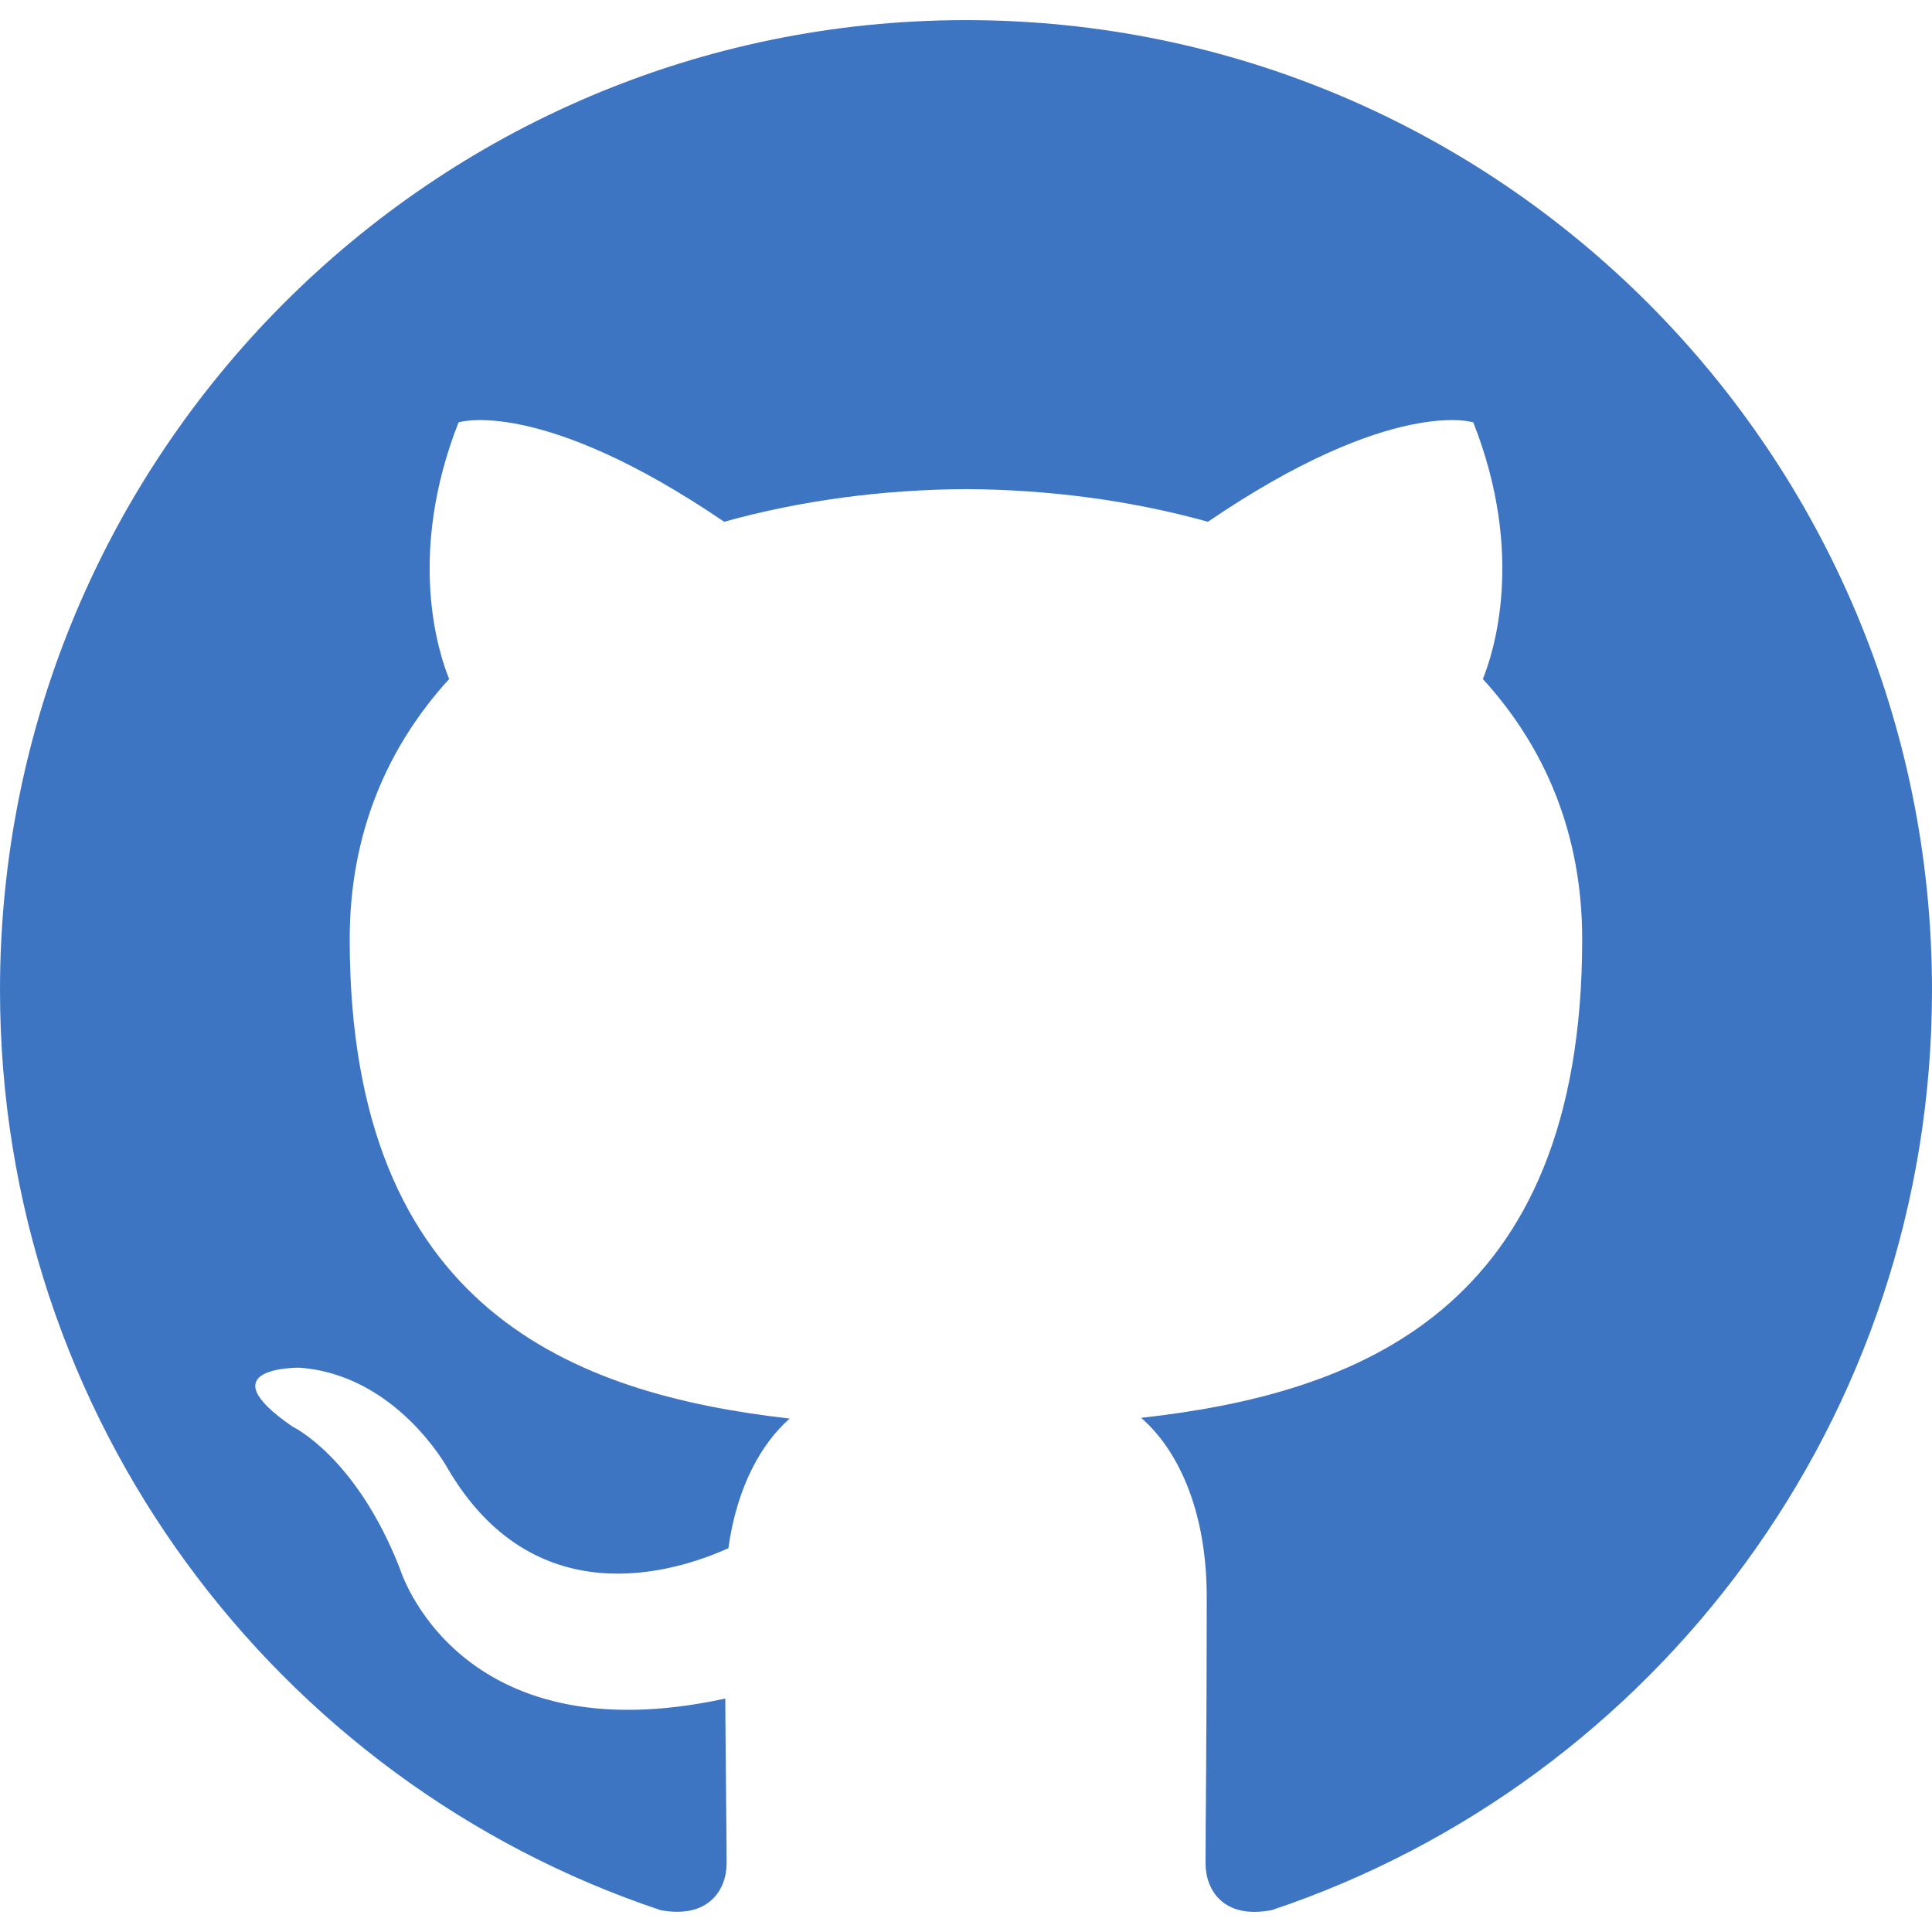
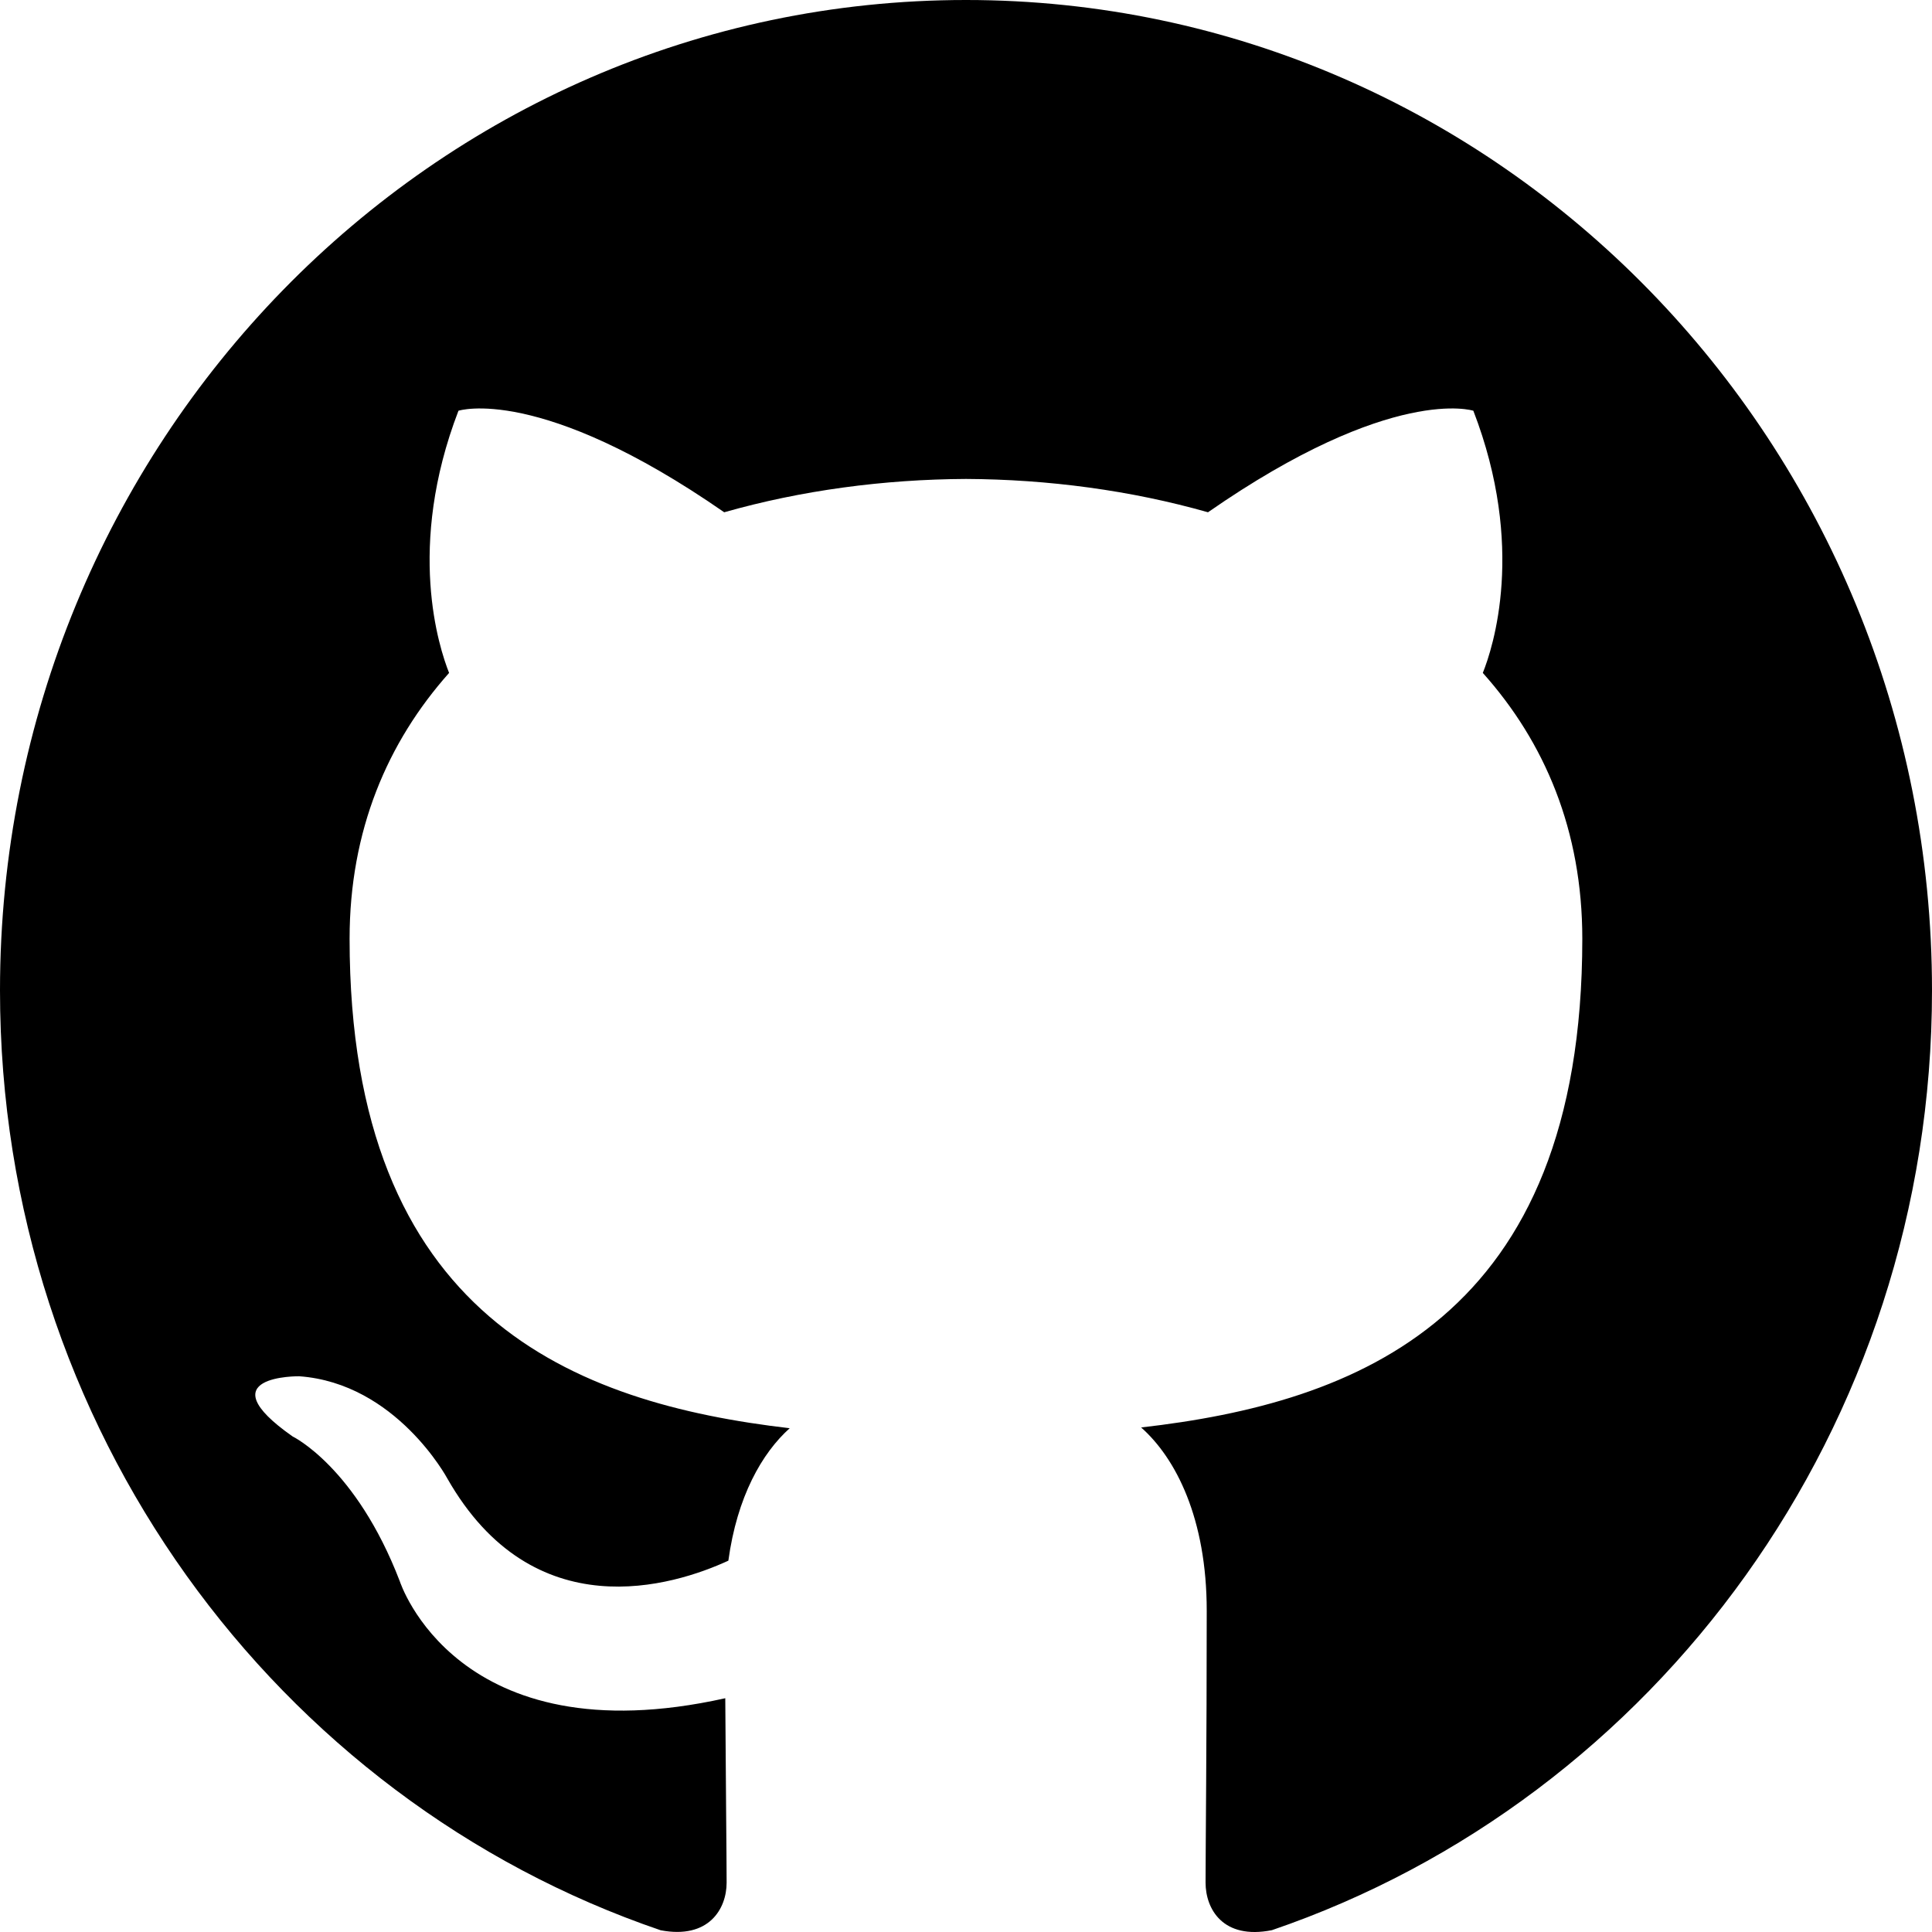
- <svg xmlns="http://www.w3.org/2000/svg" width="800px" height="800px" viewBox="0 -0.5 48 48" version="1.1">
+ <svg xmlns="http://www.w3.org/2000/svg" width="800px" height="800px" viewBox="0 0 20 20" version="1.1">
  <defs>

</defs>
-   <g id="Icons" stroke="none" stroke-width="1" fill="none" fill-rule="evenodd">
-     <g id="Color-" transform="translate(-700, -560)" fill="#3E75C3">
-       <path d="M723.999,560 C710.746,560 700,570.787 700,584.097 C700,594.741 706.876,603.772 716.414,606.958 C717.615,607.18 718.053,606.436 718.053,605.797 C718.053,605.225 718.032,603.71 718.019,601.7 C711.343,603.156 709.934,598.469 709.934,598.469 C708.844,595.686 707.27,594.945 707.27,594.945 C705.091,593.45 707.436,593.48 707.436,593.48 C709.843,593.65 711.111,595.963 711.111,595.963 C713.253,599.646 716.728,598.582 718.096,597.965 C718.313,596.408 718.934,595.346 719.62,594.744 C714.29,594.135 708.688,592.069 708.688,582.836 C708.688,580.205 709.622,578.055 711.159,576.37 C710.911,575.76 710.087,573.311 711.393,569.993 C711.393,569.993 713.409,569.346 717.992,572.463 C719.908,571.929 721.96,571.662 724.001,571.652 C726.04,571.662 728.093,571.929 730.01,572.463 C734.591,569.346 736.603,569.993 736.603,569.993 C737.913,573.311 737.089,575.76 736.841,576.37 C738.38,578.055 739.309,580.205 739.309,582.836 C739.309,592.092 733.697,594.129 728.351,594.726 C729.212,595.47 729.981,596.939 729.981,599.188 C729.981,602.409 729.951,605.007 729.951,605.797 C729.951,606.442 730.383,607.192 731.601,606.955 C741.13,603.763 748,594.738 748,584.097 C748,570.787 737.254,560 723.999,560" id="Github">
+   <g id="Page-1" stroke="none" stroke-width="1" fill="none" fill-rule="evenodd">
+     <g id="Dribbble-Light-Preview" transform="translate(-140, -7559)" fill="#000000">
+       <g id="icons" transform="translate(56, 160)">
+         <path d="M94,7399 C99.523,7399 104,7403.59 104,7409.253 C104,7413.782 101.138,7417.624 97.167,7418.981 C96.66,7419.082 96.48,7418.762 96.48,7418.489 C96.48,7418.151 96.492,7417.047 96.492,7415.675 C96.492,7414.719 96.172,7414.095 95.813,7413.777 C98.04,7413.523 100.38,7412.656 100.38,7408.718 C100.38,7407.598 99.992,7406.684 99.35,7405.966 C99.454,7405.707 99.797,7404.664 99.252,7403.252 C99.252,7403.252 98.414,7402.977 96.505,7404.303 C95.706,7404.076 94.85,7403.962 94,7403.958 C93.15,7403.962 92.295,7404.076 91.497,7404.303 C89.586,7402.977 88.746,7403.252 88.746,7403.252 C88.203,7404.664 88.546,7405.707 88.649,7405.966 C88.01,7406.684 87.619,7407.598 87.619,7408.718 C87.619,7412.646 89.954,7413.526 92.175,7413.785 C91.889,7414.041 91.63,7414.493 91.54,7415.156 C90.97,7415.418 89.522,7415.871 88.63,7414.304 C88.63,7414.304 88.101,7413.319 87.097,7413.247 C87.097,7413.247 86.122,7413.234 87.029,7413.87 C87.029,7413.87 87.684,7414.185 88.139,7415.37 C88.139,7415.37 88.726,7417.2 91.508,7416.58 C91.513,7417.437 91.522,7418.245 91.522,7418.489 C91.522,7418.76 91.338,7419.077 90.839,7418.982 C86.865,7417.627 84,7413.783 84,7409.253 C84,7403.59 88.478,7399 94,7399" id="github-[#142]">

</path>
+       </g>
    </g>
  </g>
</svg>
